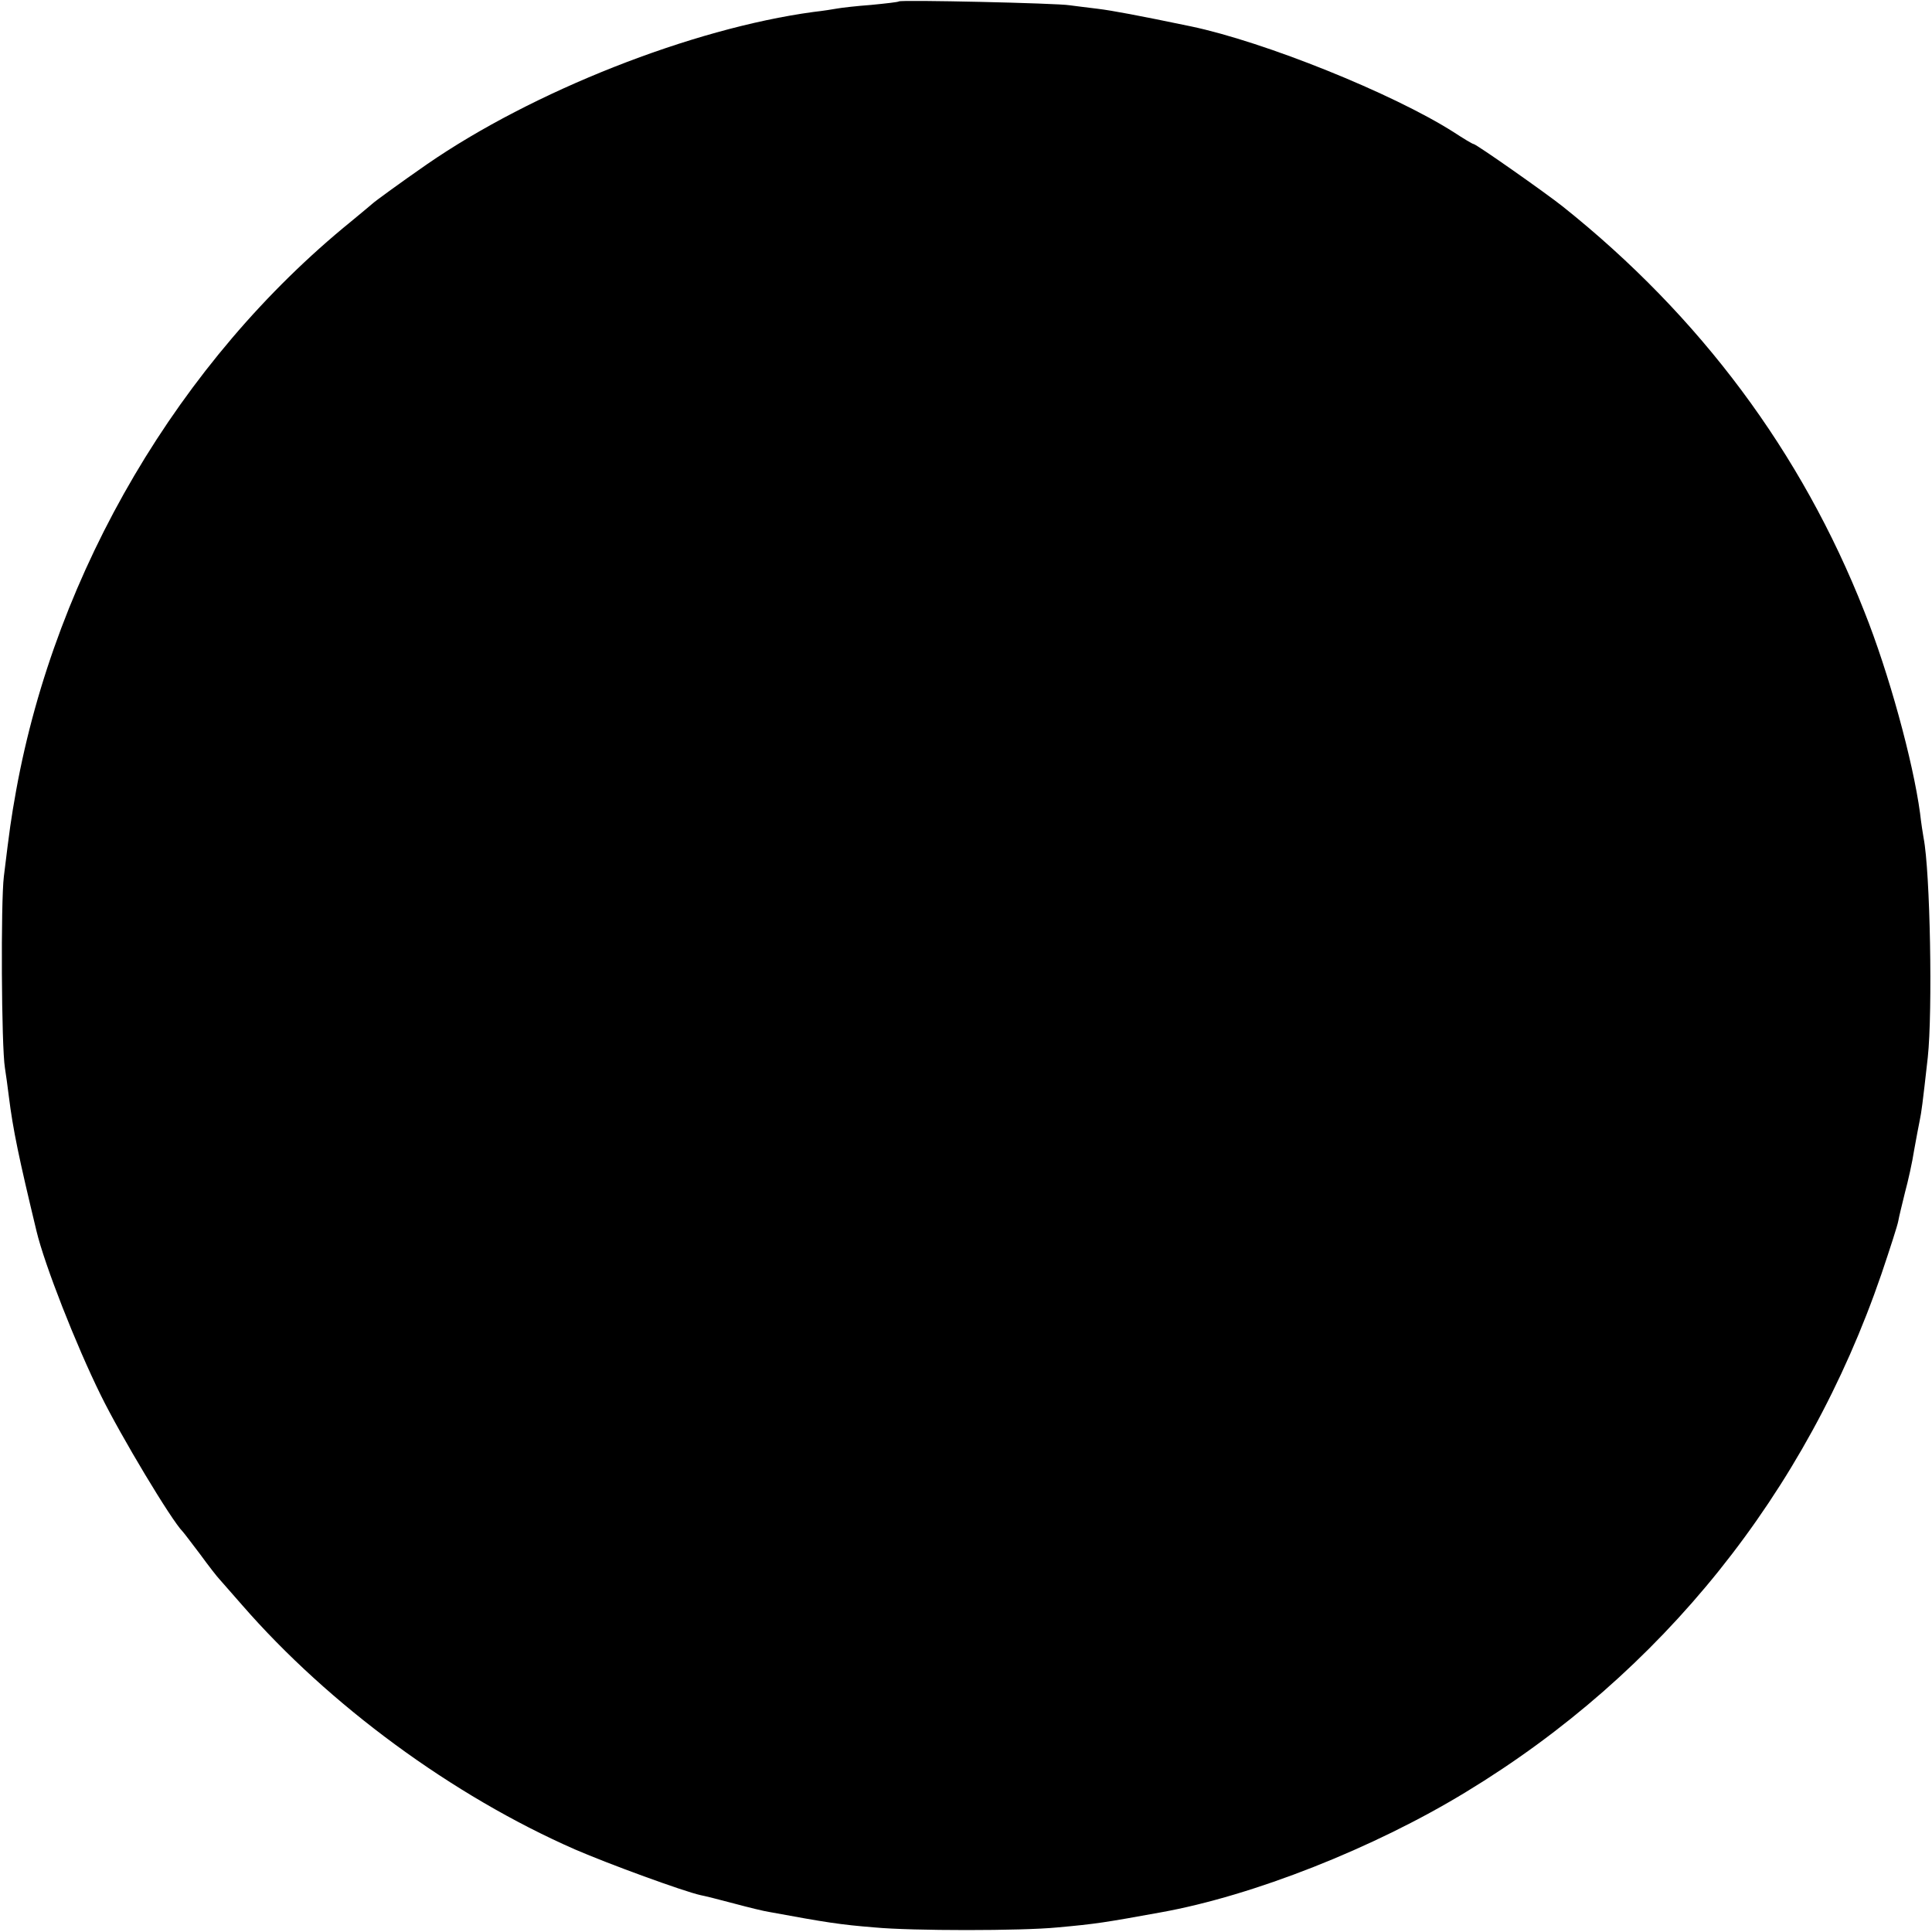
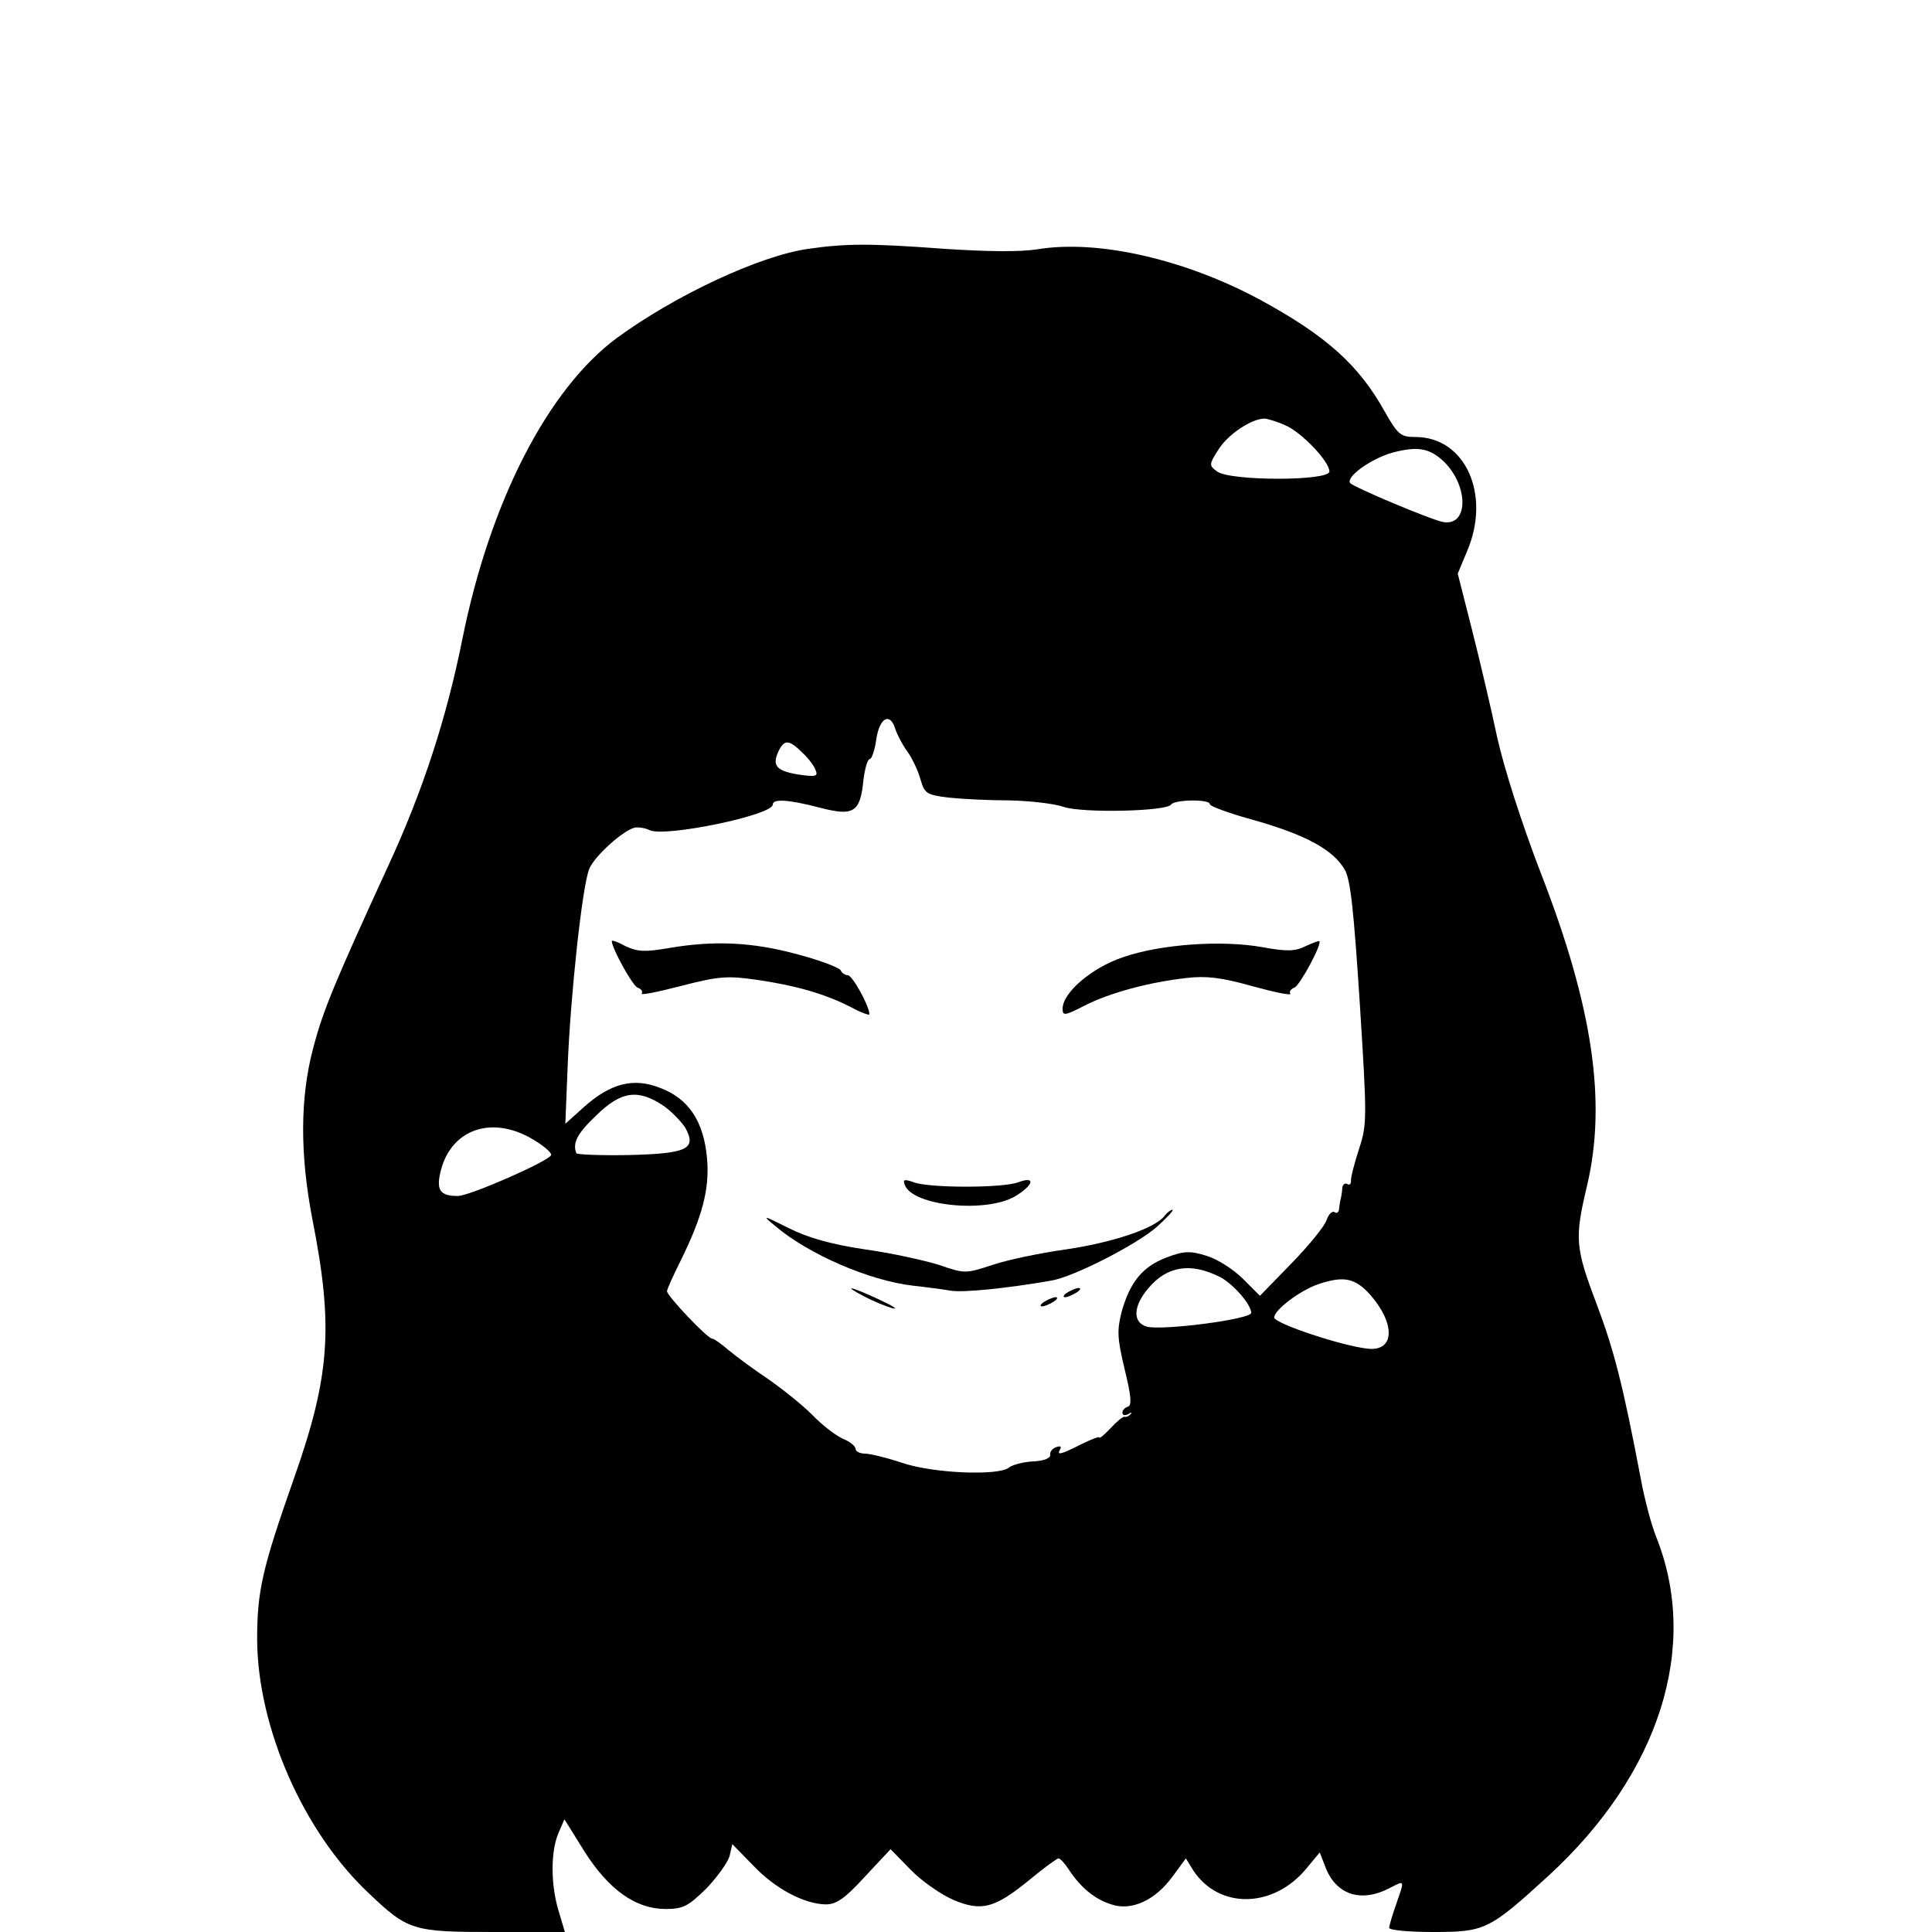
- <svg xmlns="http://www.w3.org/2000/svg" version="1.0" width="550pt" height="550pt" viewBox="0 0 550 550" preserveAspectRatio="xMidYMid meet">
-   <g transform="translate(0,550) scale(0.1,-0.1)" fill="#000000" stroke="none">
-     <path d="M2559 5496 c-2 -2 -38 -6 -79 -10 -41 -3 -84 -8 -95 -10 -11 -2 -42 -7 -69 -10 -347 -47 -800 -226 -1101 -434 -75 -52 -149 -106 -155 -112 -3 -3 -30 -25 -60 -50 -489 -397 -840 -993 -954 -1620 -15 -84 -18 -106 -35 -245 -9 -73 -7 -484 3 -545 3 -19 8 -55 11 -80 12 -97 29 -177 79 -385 23 -96 112 -323 183 -467 57 -116 201 -356 233 -388 3 -3 25 -32 50 -65 24 -33 49 -65 55 -71 5 -6 34 -39 64 -73 248 -285 599 -543 948 -696 97 -42 308 -119 357 -130 11 -2 55 -13 96 -24 41 -11 86 -22 100 -24 163 -30 201 -36 300 -44 106 -10 419 -10 520 0 111 10 135 14 295 43 262 47 607 183 869 343 557 338 968 850 1182 1474 24 71 46 139 48 151 2 12 11 48 19 81 9 33 21 87 26 120 6 33 13 71 16 85 5 24 8 46 23 180 14 130 7 529 -12 625 -2 11 -7 43 -10 70 -20 148 -89 400 -159 575 -178 452 -467 840 -858 1152 -49 39 -247 178 -254 178 -3 0 -28 15 -57 34 -173 110 -538 257 -748 301 -149 31 -224 45 -265 50 -27 3 -63 8 -80 10 -34 6 -481 16 -486 11z" />
+ <svg xmlns="http://www.w3.org/2000/svg" version="1.0" width="420pt" height="420pt" viewBox="0 0 420 420" preserveAspectRatio="xMidYMid meet">
+   <g transform="translate(0,420) scale(0.1,-0.1)" fill="#000000" stroke="none">
+     <path d="M1757 3659 c-106 -15 -289 -101 -415 -193 -151 -111 -277 -357 -337 -656 -34 -170 -86 -330 -160 -490 -117 -255 -143 -317 -164 -398 -29 -108 -29 -232 -2 -372 46 -233 39 -340 -40 -564 -69 -196 -80 -245 -80 -350 1 -191 100 -418 243 -552 85 -81 96 -84 271 -84 l155 0 -14 47 c-17 57 -17 128 0 168 l13 30 43 -69 c53 -84 112 -126 177 -126 38 0 49 6 88 44 24 25 47 57 51 71 l6 26 45 -46 c48 -51 111 -84 158 -85 23 0 41 12 85 60 l56 60 43 -44 c24 -25 66 -54 93 -66 62 -26 90 -19 168 45 30 25 58 45 61 45 4 0 14 -11 23 -25 25 -38 56 -64 92 -75 44 -15 96 9 134 62 l28 38 16 -26 c56 -85 174 -83 246 4 l29 35 14 -36 c24 -57 77 -73 137 -42 35 18 34 20 15 -35 -8 -23 -15 -46 -15 -51 0 -5 43 -9 95 -9 113 0 122 4 251 122 242 222 330 499 234 738 -10 25 -25 81 -33 125 -39 205 -58 279 -96 380 -47 124 -48 143 -21 257 43 182 13 388 -100 679 -42 109 -80 228 -95 295 -13 62 -38 168 -55 235 l-31 122 20 48 c53 123 -3 249 -112 249 -32 0 -38 5 -66 54 -57 103 -128 166 -271 244 -163 88 -353 132 -485 110 -39 -6 -108 -5 -201 1 -161 12 -214 12 -297 0z m1036 -383 c36 -15 97 -79 97 -101 0 -21 -216 -21 -244 0 -18 13 -18 15 3 48 20 32 70 66 99 67 7 0 27 -6 45 -14z m341 -75 c58 -51 61 -145 4 -136 -25 4 -198 77 -203 85 -9 14 46 53 92 66 53 14 78 10 107 -15z m-1188 -585 c4 -12 15 -34 26 -49 11 -15 24 -43 29 -61 9 -31 13 -34 62 -40 28 -3 88 -6 132 -6 44 -1 97 -7 117 -14 40 -14 224 -10 234 5 7 11 84 12 84 1 0 -5 45 -21 100 -36 108 -31 168 -63 193 -106 13 -21 20 -90 33 -290 16 -254 16 -264 -2 -319 -10 -31 -18 -62 -17 -68 0 -7 -3 -10 -8 -7 -5 3 -10 -1 -11 -8 0 -7 -2 -17 -3 -23 -2 -5 -3 -16 -4 -23 0 -7 -5 -11 -10 -7 -5 3 -13 -5 -17 -17 -4 -13 -38 -55 -76 -94 l-69 -71 -37 37 c-21 21 -56 43 -79 50 -36 11 -49 11 -88 -4 -52 -20 -79 -54 -97 -119 -10 -40 -9 -57 7 -124 14 -58 16 -78 7 -81 -7 -2 -12 -8 -12 -13 0 -6 6 -7 13 -3 6 4 9 4 5 0 -3 -4 -9 -7 -13 -6 -4 1 -17 -10 -31 -25 -13 -14 -24 -23 -24 -20 0 3 -18 -4 -40 -15 -44 -22 -54 -25 -45 -10 3 6 -1 7 -9 4 -9 -3 -14 -11 -13 -17 1 -7 -14 -13 -37 -14 -21 -1 -44 -7 -52 -13 -22 -19 -166 -13 -233 10 -33 11 -70 20 -81 20 -11 0 -20 5 -20 10 0 6 -12 16 -27 22 -16 7 -46 30 -68 53 -22 22 -65 56 -95 77 -30 20 -68 48 -85 62 -16 14 -33 26 -37 26 -10 0 -98 93 -98 103 0 4 13 33 29 65 48 97 64 158 58 224 -7 80 -40 130 -102 153 -58 23 -108 10 -166 -42 l-40 -36 5 124 c6 154 32 395 47 430 11 28 76 86 100 90 8 1 22 -1 32 -6 35 -15 267 33 267 56 0 13 34 11 103 -7 73 -19 87 -10 94 60 3 25 9 46 14 46 4 0 11 20 14 43 7 47 30 59 41 23z m-201 -53 c12 -11 25 -28 28 -37 6 -14 0 -15 -36 -10 -49 8 -59 19 -45 50 13 27 23 27 53 -3z m-304 -766 c18 -12 40 -35 49 -49 25 -46 4 -56 -125 -59 -60 -1 -111 1 -112 4 -9 22 2 43 43 82 54 53 91 58 145 22z m-284 -73 c24 -14 43 -30 41 -35 -4 -13 -177 -89 -203 -89 -39 0 -48 13 -36 58 24 88 111 117 198 66z m1495 -300 c29 -15 68 -60 68 -78 0 -14 -193 -39 -227 -30 -31 9 -30 44 3 83 41 49 92 57 156 25z m327 -39 c55 -63 53 -123 -5 -117 -57 6 -204 55 -204 68 0 16 55 58 95 72 56 19 81 14 114 -23z" />
+     <path d="M1330 2154 c0 -15 45 -97 56 -101 8 -3 12 -8 9 -13 -2 -4 37 4 87 17 81 21 100 22 163 13 83 -12 147 -30 204 -59 22 -12 41 -19 41 -16 0 18 -37 85 -47 85 -6 0 -13 5 -15 10 -2 6 -44 22 -93 35 -98 27 -182 31 -281 14 -52 -9 -68 -8 -94 4 -16 9 -30 14 -30 11z" />
+     <path d="M2838 2143 c-22 -11 -40 -12 -94 -2 -90 16 -223 6 -303 -22 -68 -23 -131 -77 -131 -112 0 -16 5 -15 48 7 55 28 141 51 222 60 42 5 76 1 143 -18 48 -13 85 -21 82 -16 -3 4 1 10 9 13 12 5 61 96 54 101 -2 1 -15 -4 -30 -11z" />
+     <path d="M1967 1624 c17 -46 178 -62 241 -24 39 24 44 44 6 30 -33 -13 -195 -13 -228 0 -20 7 -24 6 -19 -6z" />
+     <path d="M2531 1556 c-22 -27 -112 -57 -213 -72 -57 -8 -129 -23 -161 -34 -58 -19 -60 -19 -115 0 -32 10 -104 26 -162 34 -73 11 -123 25 -165 46 -58 29 -59 29 -30 5 73 -62 205 -119 300 -130 28 -3 65 -8 83 -11 28 -4 119 5 217 22 49 8 187 79 230 117 22 20 37 36 34 37 -4 0 -12 -6 -18 -14z" />
+     <path d="M1880 1381 c19 -10 46 -21 60 -25 14 -3 1 5 -29 19 -62 29 -83 33 -31 6z" />
+     <path d="M2320 1390 c-8 -5 -10 -10 -5 -10 6 0 17 5 25 10 8 5 11 10 5 10 -5 0 -17 -5 -25 -10z" />
+     <path d="M2270 1370 c-8 -5 -10 -10 -5 -10 6 0 17 5 25 10 8 5 11 10 5 10 -5 0 -17 -5 -25 -10z" />
  </g>
</svg>
